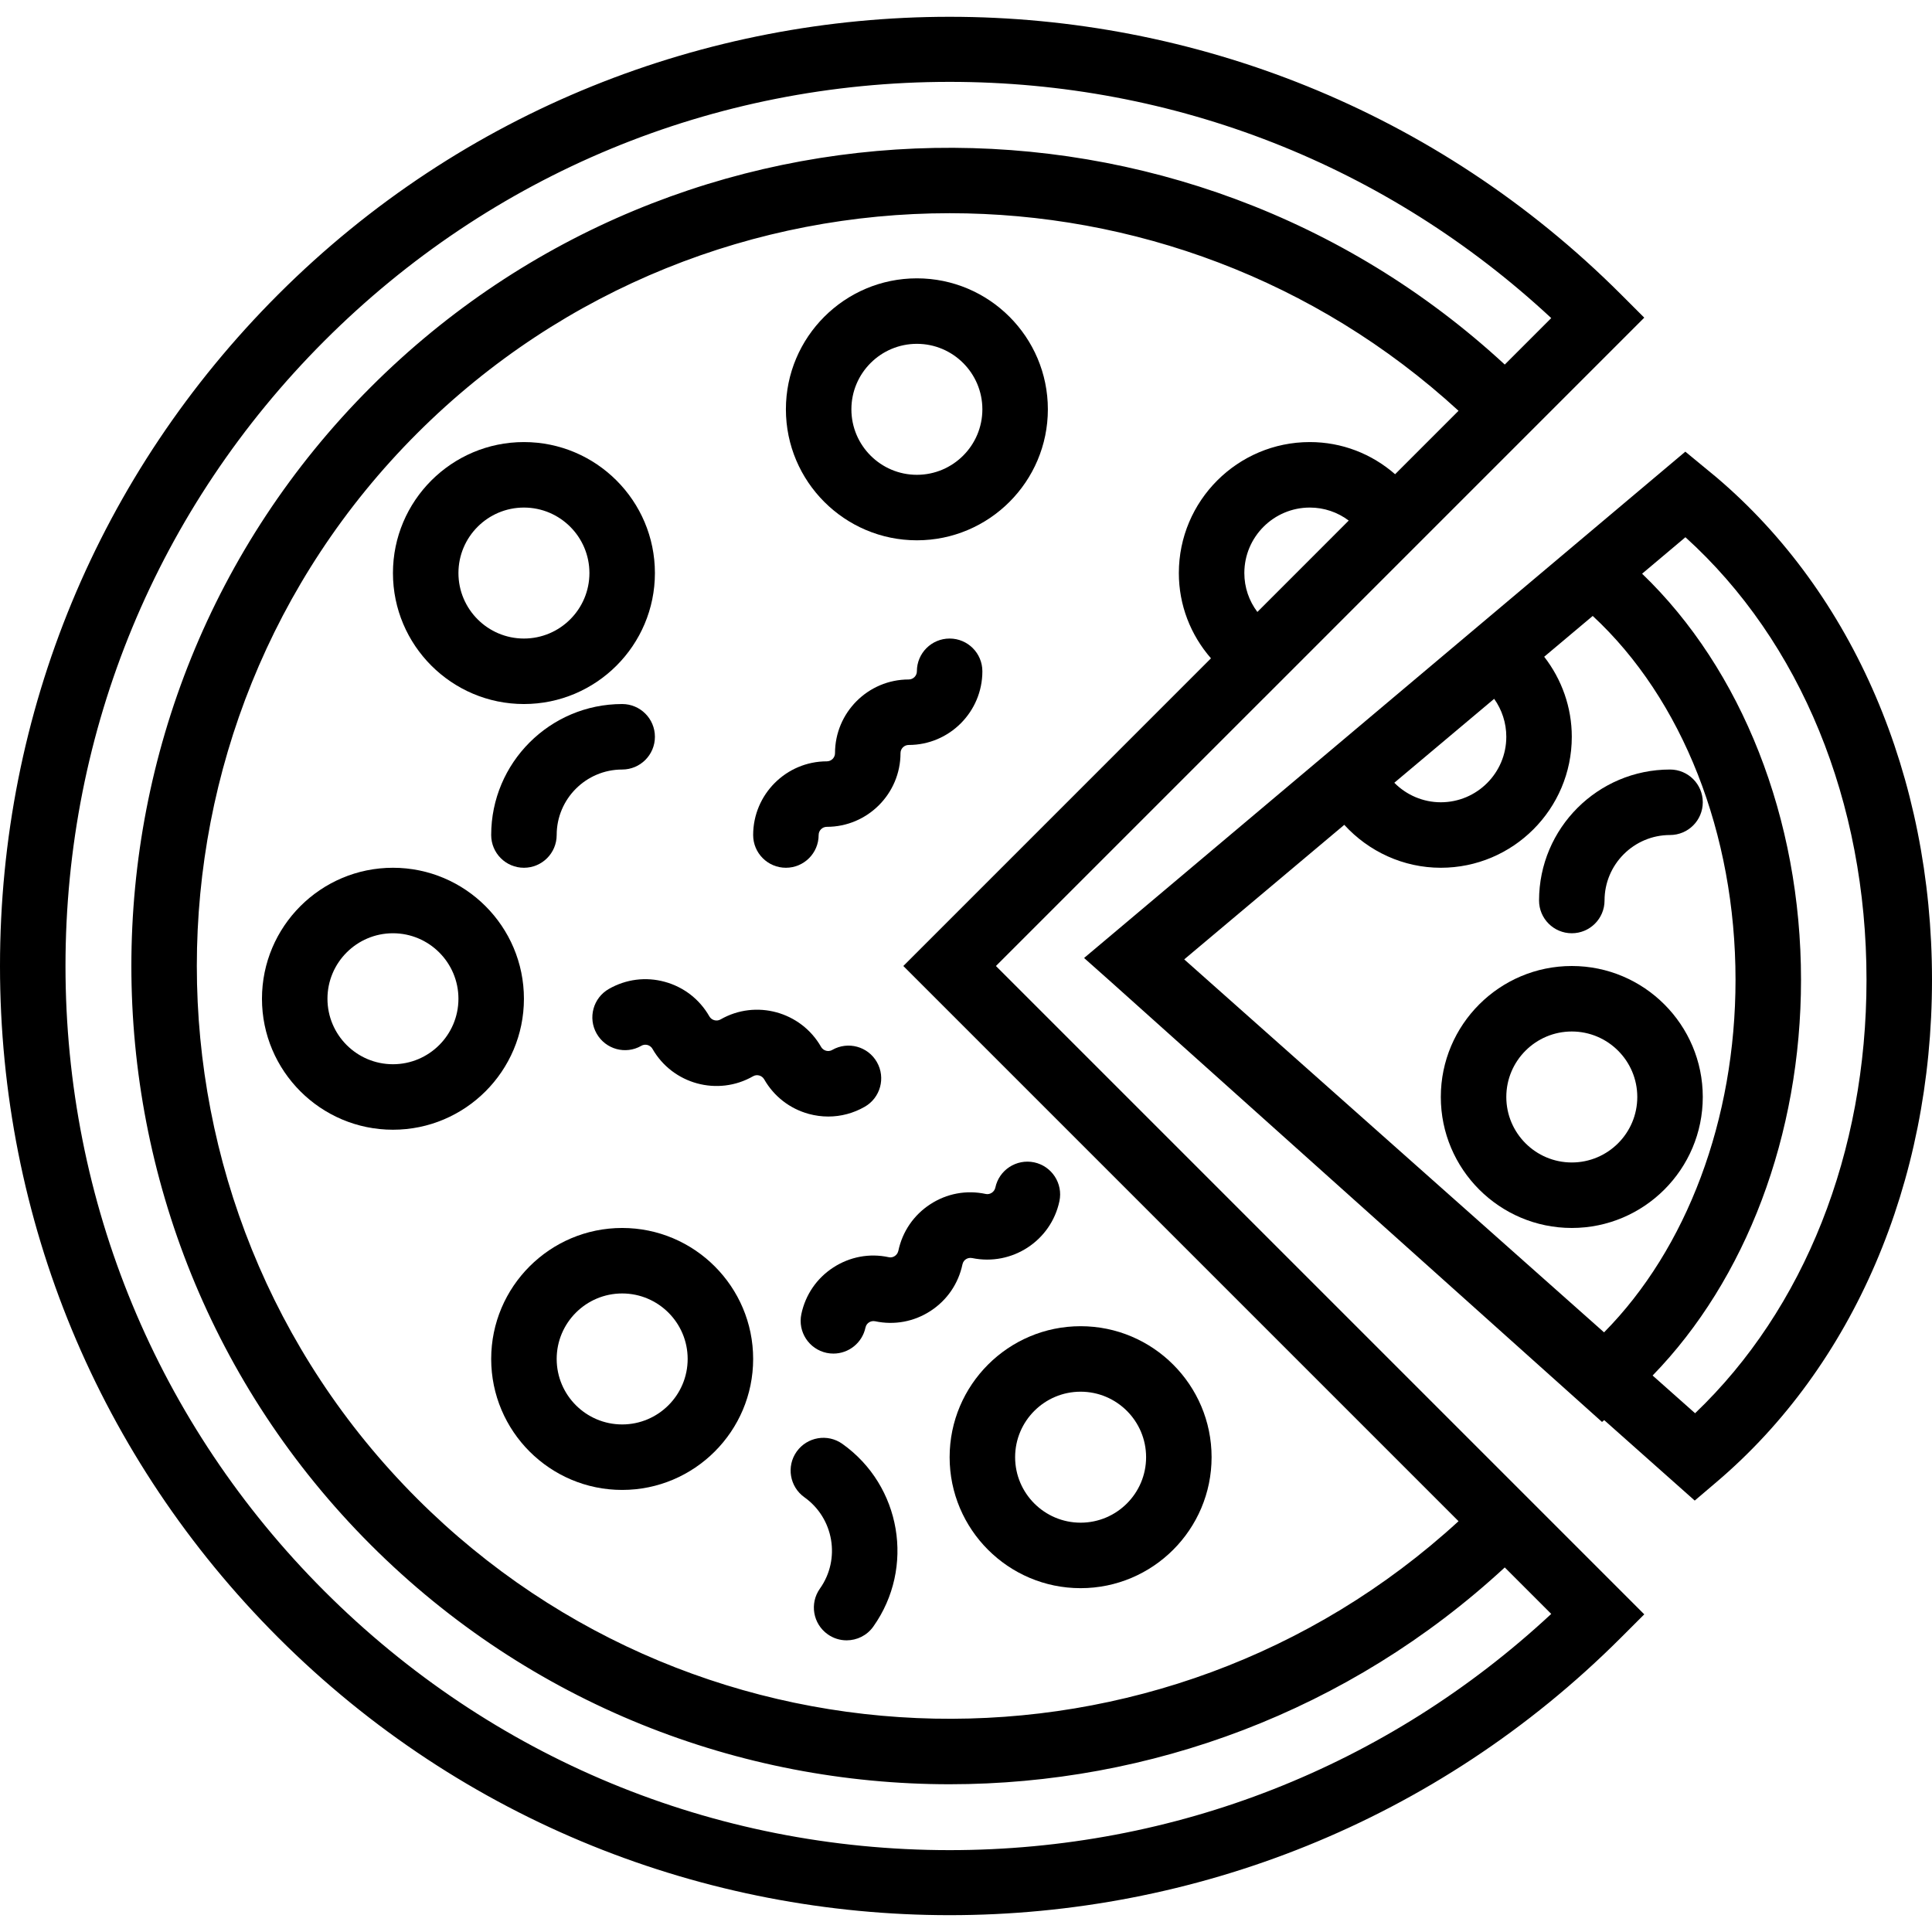
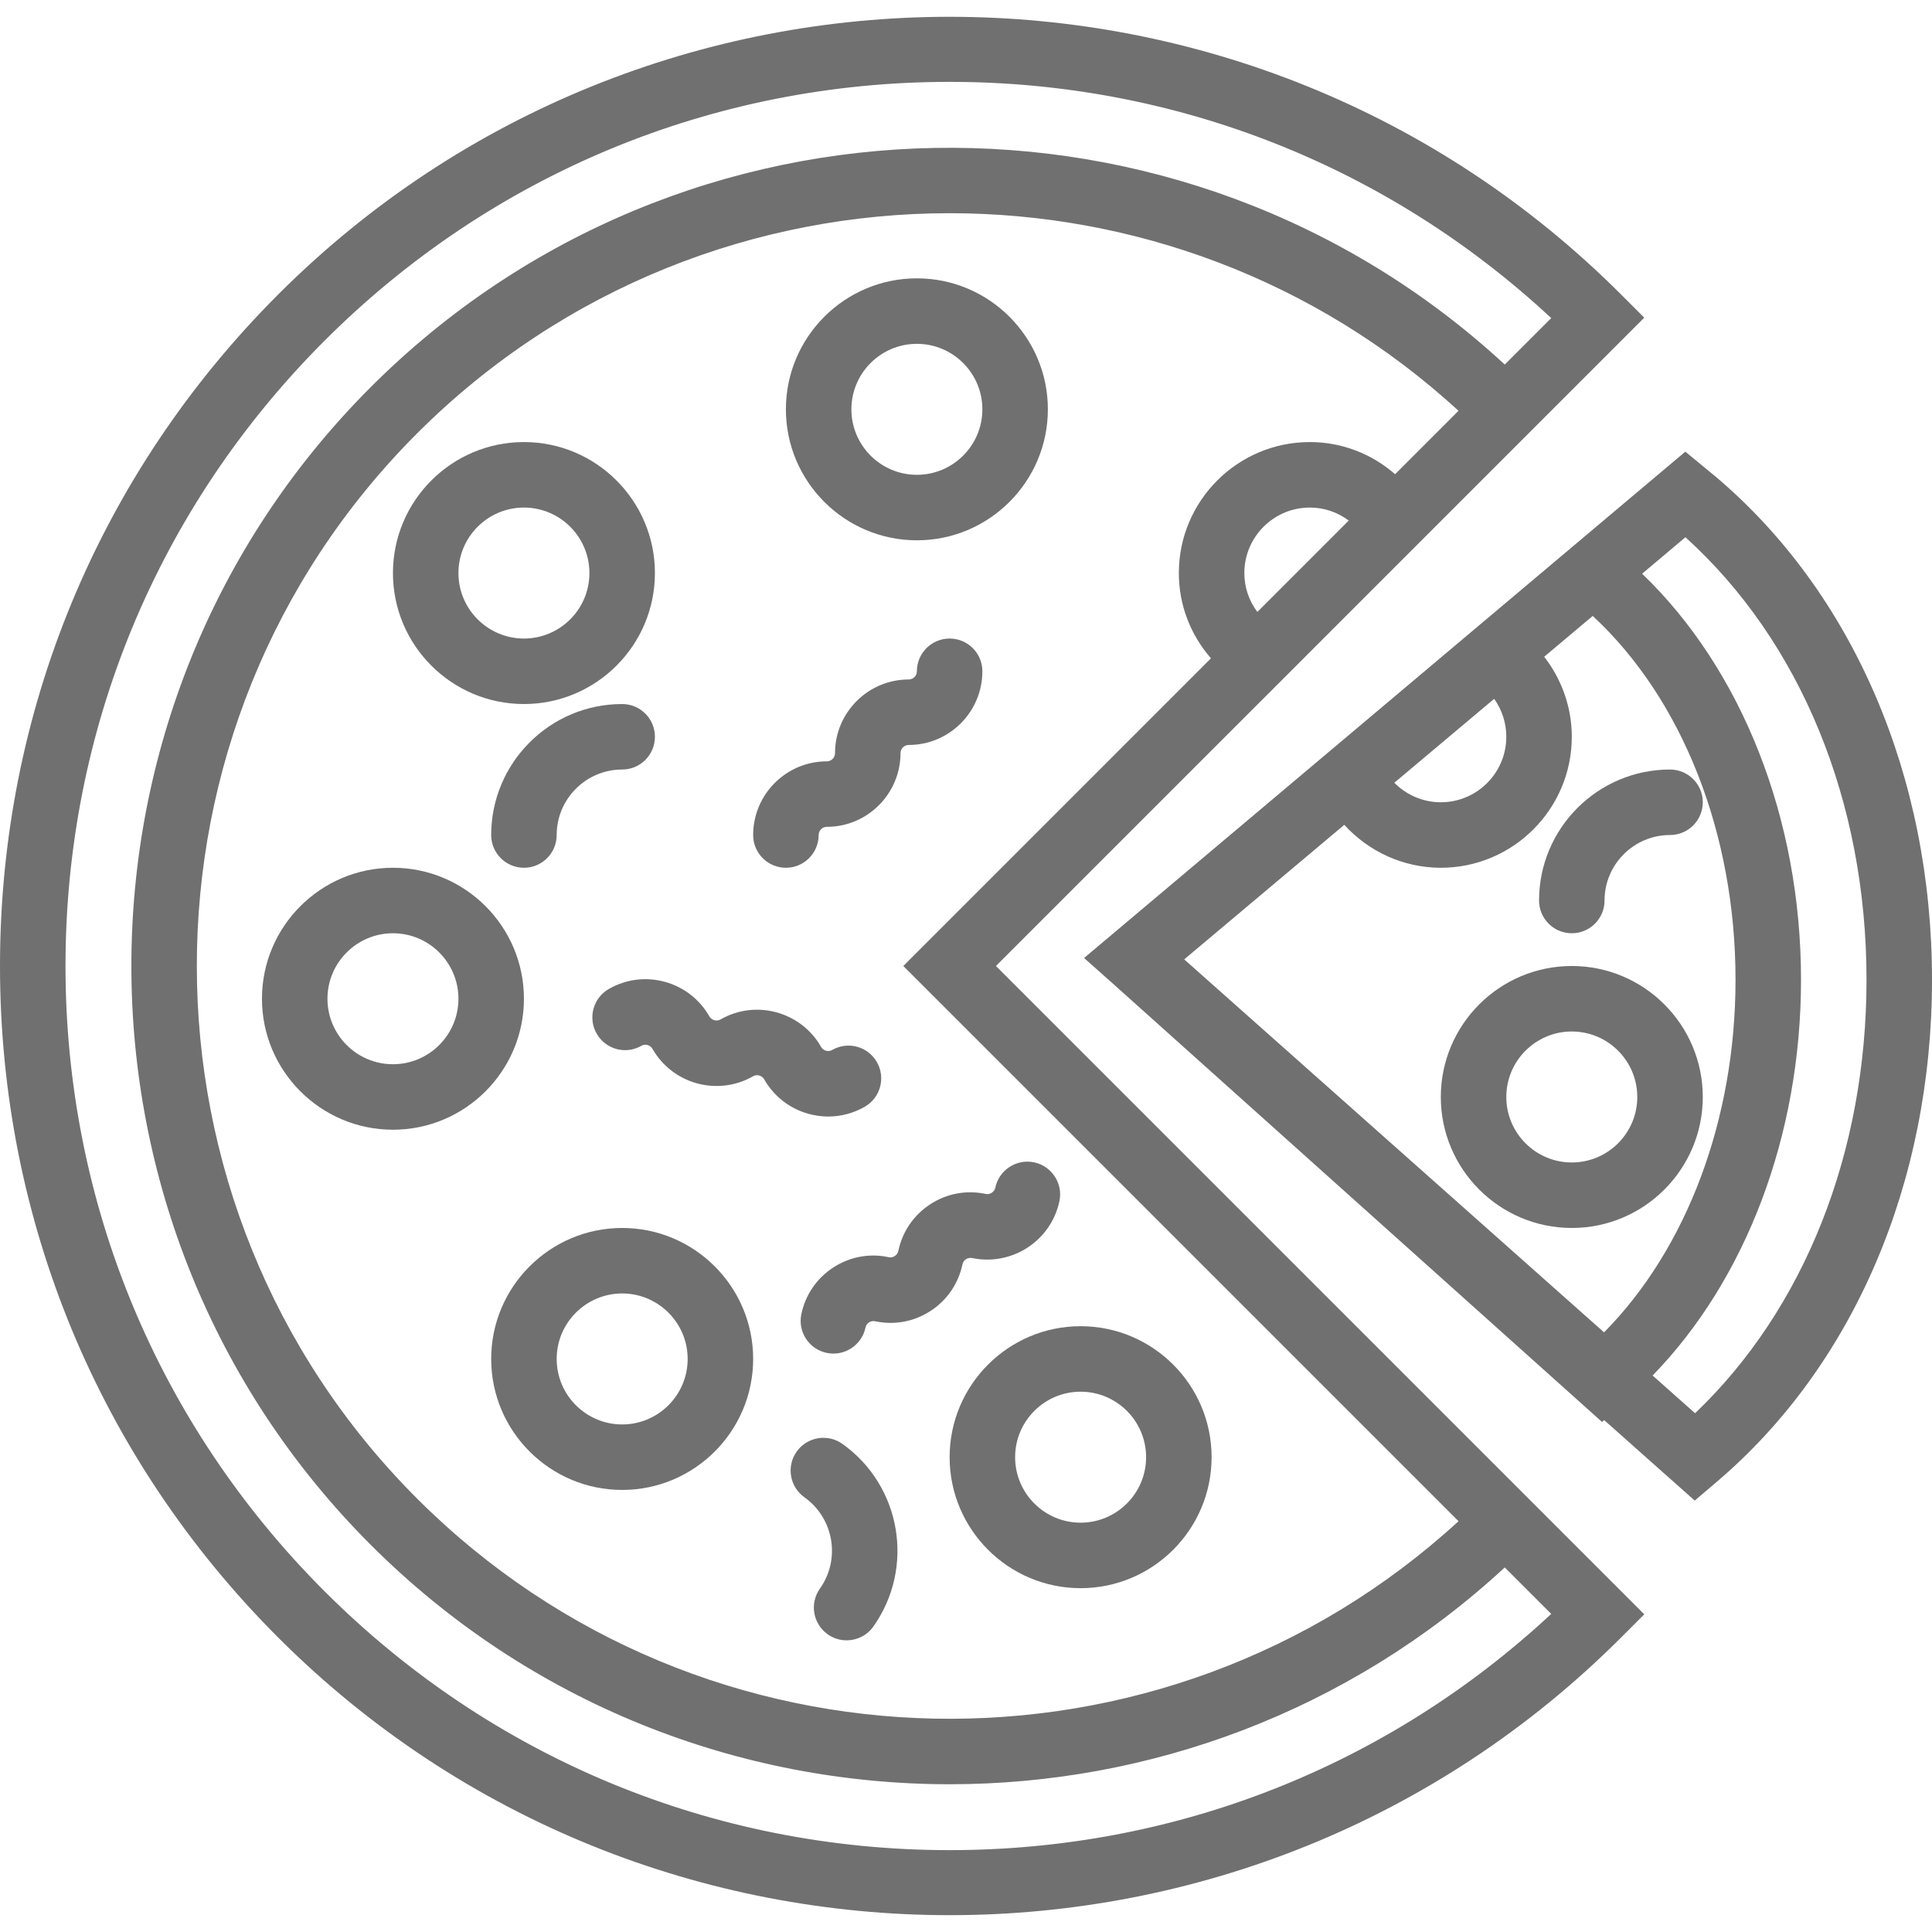
- <svg xmlns="http://www.w3.org/2000/svg" version="1.1" id="Capa_1" x="0px" y="0px" viewBox="0 0 59 59" style="enable-background:new 0 0 59 59;" xml:space="preserve">
+ <svg xmlns="http://www.w3.org/2000/svg" version="1.1" id="Capa_1" x="0px" y="0px" viewBox="0 0 59 59" style="enable-background:new 0 0 59 59;" xml:space="preserve" width="512px" height="512px">
  <g>
-     <path d="M30.414,29.5l8.182-8.182l0.001,0l2.61-2.611l6.178-6.178l2.828-2.828l-0.707-0.707c-11.307-11.307-29.705-11.309-41.012,0   C3.017,14.472,0,21.754,0,29.5s3.017,15.028,8.494,20.506c5.653,5.653,13.08,8.48,20.506,8.48s14.853-2.827,20.506-8.48   l0.707-0.707l-2.828-2.828L30.414,29.5z M38,17.5c0-1.103,0.897-2,2-2c0.437,0,0.85,0.143,1.188,0.397l-1.395,1.396l-1.395,1.395   C38.142,18.349,38,17.937,38,17.5z M40,13.5c-2.206,0-4,1.794-4,4c0,0.978,0.358,1.89,0.981,2.604L27.586,29.5l16.955,16.955   c-9.014,8.269-23.075,8.039-31.805-0.692c-8.967-8.968-8.967-23.56,0-32.527C17.22,8.753,23.11,6.511,29,6.511   c5.578,0,11.157,2.011,15.541,6.034l-1.937,1.937C41.89,13.858,40.978,13.5,40,13.5z M29,56.5c-7.212,0-13.992-2.809-19.092-7.908   S2,36.712,2,29.5s2.809-13.992,7.908-19.092S21.788,2.5,29,2.5c6.878,0,13.363,2.554,18.372,7.214l-1.419,1.419   c-9.793-9.048-25.121-8.822-34.631,0.689c-9.747,9.747-9.747,25.608,0,35.355c4.874,4.874,11.276,7.311,17.678,7.311   c6.09,0,12.178-2.21,16.953-6.621l1.419,1.419C42.363,53.946,35.878,56.5,29,56.5z" />
-     <path d="M52.417,14.576l-0.95-0.783L34.094,28.424l-0.984,0.828l0.001,0.001l-0.004,0.003l0.85,0.756l14.966,13.412l0.066-0.056   l2.765,2.457l0.662-0.563C56.601,41.708,59,36.115,59,29.919S56.601,18.13,52.417,14.576z M36.164,29.298l4.888-4.109   C41.797,26.006,42.858,26.5,44,26.5c2.206,0,4-1.794,4-4c0-0.9-0.307-1.753-0.843-2.444l1.482-1.246   C51.377,21.346,53,25.459,53,29.92c0,4.268-1.488,8.213-4.015,10.768L36.164,29.298z M46,22.5c0,1.103-0.897,2-2,2   c-0.542,0-1.051-0.222-1.42-0.596l3.049-2.563C45.867,21.675,46,22.078,46,22.5z M51.765,43.158l-1.297-1.152   C53.316,39.078,55,34.667,55,29.92c0-4.923-1.812-9.479-4.853-12.4l1.323-1.114C54.99,19.591,57,24.487,57,29.919   C57,35.197,55.103,39.97,51.765,43.158z" />
-     <path d="M48,29.5c-2.206,0-4,1.794-4,4s1.794,4,4,4s4-1.794,4-4S50.206,29.5,48,29.5z M48,35.5c-1.103,0-2-0.897-2-2s0.897-2,2-2   s2,0.897,2,2S49.103,35.5,48,35.5z" />
-     <path d="M29,44.5c0,2.206,1.794,4,4,4s4-1.794,4-4s-1.794-4-4-4S29,42.294,29,44.5z M33,42.5c1.103,0,2,0.897,2,2s-0.897,2-2,2   s-2-0.897-2-2S31.897,42.5,33,42.5z" />
-     <path d="M19,37.5c-2.206,0-4,1.794-4,4s1.794,4,4,4s4-1.794,4-4S21.206,37.5,19,37.5z M19,43.5c-1.103,0-2-0.897-2-2s0.897-2,2-2   s2,0.897,2,2S20.103,43.5,19,43.5z" />
-     <path d="M12,26.5c-2.206,0-4,1.794-4,4s1.794,4,4,4s4-1.794,4-4S14.206,26.5,12,26.5z M12,32.5c-1.103,0-2-0.897-2-2s0.897-2,2-2   s2,0.897,2,2S13.103,32.5,12,32.5z" />
-     <path d="M16,21.5c2.206,0,4-1.794,4-4s-1.794-4-4-4s-4,1.794-4,4S13.794,21.5,16,21.5z M16,15.5c1.103,0,2,0.897,2,2s-0.897,2-2,2   s-2-0.897-2-2S14.897,15.5,16,15.5z" />
-     <path d="M28,8.5c-2.206,0-4,1.794-4,4s1.794,4,4,4s4-1.794,4-4S30.206,8.5,28,8.5z M28,14.5c-1.103,0-2-0.897-2-2s0.897-2,2-2   s2,0.897,2,2S29.103,14.5,28,14.5z" />
-     <path d="M48,28.5c0.552,0,1-0.447,1-1c0-1.103,0.897-2,2-2c0.552,0,1-0.447,1-1s-0.448-1-1-1c-2.206,0-4,1.794-4,4   C47,28.053,47.448,28.5,48,28.5z" />
-     <path d="M15,25.5c0,0.553,0.448,1,1,1s1-0.447,1-1c0-1.103,0.897-2,2-2c0.552,0,1-0.447,1-1s-0.448-1-1-1   C16.794,21.5,15,23.294,15,25.5z" />
-     <path d="M25.724,44.093c-0.45-0.32-1.075-0.213-1.395,0.236c-0.32,0.45-0.214,1.075,0.236,1.395   c0.899,0.639,1.112,1.89,0.474,2.789c-0.32,0.451-0.214,1.075,0.237,1.395c0.175,0.125,0.377,0.185,0.578,0.185   c0.313,0,0.622-0.146,0.816-0.421C27.947,47.872,27.522,45.37,25.724,44.093z" />
-     <path d="M29,19.5c-0.552,0-1,0.447-1,1c0,0.138-0.112,0.25-0.25,0.25c-1.241,0-2.25,1.01-2.25,2.25c0,0.138-0.112,0.25-0.25,0.25   c-1.241,0-2.25,1.01-2.25,2.25c0,0.553,0.448,1,1,1s1-0.447,1-1c0-0.138,0.112-0.25,0.25-0.25c1.241,0,2.25-1.01,2.25-2.25   c0-0.138,0.112-0.25,0.25-0.25c1.241,0,2.25-1.01,2.25-2.25C30,19.947,29.552,19.5,29,19.5z" />
-     <path d="M25.294,34.097c0.387,0,0.769-0.101,1.113-0.298c0.479-0.273,0.646-0.885,0.372-1.364   c-0.273-0.479-0.882-0.646-1.364-0.372c-0.074,0.043-0.145,0.037-0.19,0.024s-0.108-0.043-0.151-0.118   c-0.616-1.077-1.994-1.455-3.07-0.837c-0.12,0.068-0.272,0.025-0.341-0.093c-0.298-0.522-0.782-0.897-1.362-1.056   s-1.186-0.081-1.708,0.218c-0.479,0.273-0.646,0.885-0.372,1.364c0.274,0.48,0.884,0.649,1.364,0.372   c0.075-0.043,0.145-0.036,0.19-0.024c0.045,0.013,0.108,0.043,0.151,0.118c0.616,1.077,1.993,1.453,3.07,0.837   c0.12-0.07,0.272-0.026,0.341,0.093c0.298,0.522,0.782,0.897,1.362,1.056C24.896,34.07,25.095,34.097,25.294,34.097z" />
-     <path d="M27.325,38.357c-0.039,0.026-0.102,0.055-0.188,0.035c-0.588-0.127-1.19-0.011-1.693,0.317   c-0.503,0.328-0.848,0.833-0.972,1.421c-0.114,0.541,0.232,1.071,0.773,1.185c0.069,0.015,0.138,0.021,0.207,0.021   c0.463,0,0.878-0.323,0.978-0.794c0.018-0.084,0.068-0.133,0.108-0.158c0.04-0.026,0.105-0.052,0.188-0.035   c0.586,0.125,1.189,0.013,1.693-0.316c0.503-0.328,0.849-0.833,0.973-1.422c0.018-0.084,0.068-0.132,0.107-0.157   c0.04-0.026,0.105-0.051,0.189-0.035c1.213,0.251,2.409-0.524,2.665-1.738c0.114-0.54-0.232-1.07-0.772-1.185   c-0.541-0.112-1.071,0.231-1.185,0.772c-0.029,0.134-0.166,0.223-0.296,0.193c-0.589-0.126-1.19-0.013-1.693,0.316   c-0.503,0.328-0.849,0.833-0.973,1.421C27.415,38.282,27.364,38.331,27.325,38.357z" />
+     <path d="M30.414,29.5l8.182-8.182l0.001,0l2.61-2.611l6.178-6.178l2.828-2.828l-0.707-0.707c-11.307-11.307-29.705-11.309-41.012,0   C3.017,14.472,0,21.754,0,29.5s3.017,15.028,8.494,20.506c5.653,5.653,13.08,8.48,20.506,8.48s14.853-2.827,20.506-8.48   l0.707-0.707l-2.828-2.828L30.414,29.5z M38,17.5c0-1.103,0.897-2,2-2c0.437,0,0.85,0.143,1.188,0.397l-1.395,1.396l-1.395,1.395   C38.142,18.349,38,17.937,38,17.5z M40,13.5c-2.206,0-4,1.794-4,4c0,0.978,0.358,1.89,0.981,2.604L27.586,29.5l16.955,16.955   c-9.014,8.269-23.075,8.039-31.805-0.692c-8.967-8.968-8.967-23.56,0-32.527C17.22,8.753,23.11,6.511,29,6.511   c5.578,0,11.157,2.011,15.541,6.034l-1.937,1.937C41.89,13.858,40.978,13.5,40,13.5z M29,56.5c-7.212,0-13.992-2.809-19.092-7.908   S2,36.712,2,29.5s2.809-13.992,7.908-19.092S21.788,2.5,29,2.5c6.878,0,13.363,2.554,18.372,7.214l-1.419,1.419   c-9.793-9.048-25.121-8.822-34.631,0.689c-9.747,9.747-9.747,25.608,0,35.355c4.874,4.874,11.276,7.311,17.678,7.311   c6.09,0,12.178-2.21,16.953-6.621l1.419,1.419C42.363,53.946,35.878,56.5,29,56.5z" fill="#707070" />
+     <path d="M52.417,14.576l-0.95-0.783L34.094,28.424l-0.984,0.828l0.001,0.001l-0.004,0.003l0.85,0.756l14.966,13.412l0.066-0.056   l2.765,2.457l0.662-0.563C56.601,41.708,59,36.115,59,29.919S56.601,18.13,52.417,14.576z M36.164,29.298l4.888-4.109   C41.797,26.006,42.858,26.5,44,26.5c2.206,0,4-1.794,4-4c0-0.9-0.307-1.753-0.843-2.444l1.482-1.246   C51.377,21.346,53,25.459,53,29.92c0,4.268-1.488,8.213-4.015,10.768L36.164,29.298z M46,22.5c0,1.103-0.897,2-2,2   c-0.542,0-1.051-0.222-1.42-0.596l3.049-2.563C45.867,21.675,46,22.078,46,22.5z M51.765,43.158l-1.297-1.152   C53.316,39.078,55,34.667,55,29.92c0-4.923-1.812-9.479-4.853-12.4l1.323-1.114C54.99,19.591,57,24.487,57,29.919   C57,35.197,55.103,39.97,51.765,43.158z" fill="#707070" />
+     <path d="M48,29.5c-2.206,0-4,1.794-4,4s1.794,4,4,4s4-1.794,4-4S50.206,29.5,48,29.5z M48,35.5c-1.103,0-2-0.897-2-2s0.897-2,2-2   s2,0.897,2,2S49.103,35.5,48,35.5z" fill="#707070" />
+     <path d="M29,44.5c0,2.206,1.794,4,4,4s4-1.794,4-4s-1.794-4-4-4S29,42.294,29,44.5z M33,42.5c1.103,0,2,0.897,2,2s-0.897,2-2,2   s-2-0.897-2-2S31.897,42.5,33,42.5z" fill="#707070" />
+     <path d="M19,37.5c-2.206,0-4,1.794-4,4s1.794,4,4,4s4-1.794,4-4S21.206,37.5,19,37.5z M19,43.5c-1.103,0-2-0.897-2-2s0.897-2,2-2   s2,0.897,2,2S20.103,43.5,19,43.5z" fill="#707070" />
+     <path d="M12,26.5c-2.206,0-4,1.794-4,4s1.794,4,4,4s4-1.794,4-4S14.206,26.5,12,26.5z M12,32.5c-1.103,0-2-0.897-2-2s0.897-2,2-2   s2,0.897,2,2S13.103,32.5,12,32.5z" fill="#707070" />
+     <path d="M16,21.5c2.206,0,4-1.794,4-4s-1.794-4-4-4s-4,1.794-4,4S13.794,21.5,16,21.5z M16,15.5c1.103,0,2,0.897,2,2s-0.897,2-2,2   s-2-0.897-2-2S14.897,15.5,16,15.5z" fill="#707070" />
+     <path d="M28,8.5c-2.206,0-4,1.794-4,4s1.794,4,4,4s4-1.794,4-4S30.206,8.5,28,8.5z M28,14.5c-1.103,0-2-0.897-2-2s0.897-2,2-2   s2,0.897,2,2S29.103,14.5,28,14.5z" fill="#707070" />
+     <path d="M48,28.5c0.552,0,1-0.447,1-1c0-1.103,0.897-2,2-2c0.552,0,1-0.447,1-1s-0.448-1-1-1c-2.206,0-4,1.794-4,4   C47,28.053,47.448,28.5,48,28.5z" fill="#707070" />
+     <path d="M15,25.5c0,0.553,0.448,1,1,1s1-0.447,1-1c0-1.103,0.897-2,2-2c0.552,0,1-0.447,1-1s-0.448-1-1-1   C16.794,21.5,15,23.294,15,25.5z" fill="#707070" />
+     <path d="M25.724,44.093c-0.45-0.32-1.075-0.213-1.395,0.236c-0.32,0.45-0.214,1.075,0.236,1.395   c0.899,0.639,1.112,1.89,0.474,2.789c-0.32,0.451-0.214,1.075,0.237,1.395c0.175,0.125,0.377,0.185,0.578,0.185   c0.313,0,0.622-0.146,0.816-0.421C27.947,47.872,27.522,45.37,25.724,44.093z" fill="#707070" />
+     <path d="M29,19.5c-0.552,0-1,0.447-1,1c0,0.138-0.112,0.25-0.25,0.25c-1.241,0-2.25,1.01-2.25,2.25c0,0.138-0.112,0.25-0.25,0.25   c-1.241,0-2.25,1.01-2.25,2.25c0,0.553,0.448,1,1,1s1-0.447,1-1c0-0.138,0.112-0.25,0.25-0.25c1.241,0,2.25-1.01,2.25-2.25   c0-0.138,0.112-0.25,0.25-0.25c1.241,0,2.25-1.01,2.25-2.25C30,19.947,29.552,19.5,29,19.5z" fill="#707070" />
+     <path d="M25.294,34.097c0.387,0,0.769-0.101,1.113-0.298c0.479-0.273,0.646-0.885,0.372-1.364   c-0.273-0.479-0.882-0.646-1.364-0.372c-0.074,0.043-0.145,0.037-0.19,0.024s-0.108-0.043-0.151-0.118   c-0.616-1.077-1.994-1.455-3.07-0.837c-0.12,0.068-0.272,0.025-0.341-0.093c-0.298-0.522-0.782-0.897-1.362-1.056   s-1.186-0.081-1.708,0.218c-0.479,0.273-0.646,0.885-0.372,1.364c0.274,0.48,0.884,0.649,1.364,0.372   c0.075-0.043,0.145-0.036,0.19-0.024c0.045,0.013,0.108,0.043,0.151,0.118c0.616,1.077,1.993,1.453,3.07,0.837   c0.12-0.07,0.272-0.026,0.341,0.093c0.298,0.522,0.782,0.897,1.362,1.056C24.896,34.07,25.095,34.097,25.294,34.097z" fill="#707070" />
+     <path d="M27.325,38.357c-0.039,0.026-0.102,0.055-0.188,0.035c-0.588-0.127-1.19-0.011-1.693,0.317   c-0.503,0.328-0.848,0.833-0.972,1.421c-0.114,0.541,0.232,1.071,0.773,1.185c0.069,0.015,0.138,0.021,0.207,0.021   c0.463,0,0.878-0.323,0.978-0.794c0.018-0.084,0.068-0.133,0.108-0.158c0.04-0.026,0.105-0.052,0.188-0.035   c0.586,0.125,1.189,0.013,1.693-0.316c0.503-0.328,0.849-0.833,0.973-1.422c0.018-0.084,0.068-0.132,0.107-0.157   c0.04-0.026,0.105-0.051,0.189-0.035c1.213,0.251,2.409-0.524,2.665-1.738c0.114-0.54-0.232-1.07-0.772-1.185   c-0.541-0.112-1.071,0.231-1.185,0.772c-0.029,0.134-0.166,0.223-0.296,0.193c-0.589-0.126-1.19-0.013-1.693,0.316   c-0.503,0.328-0.849,0.833-0.973,1.421C27.415,38.282,27.364,38.331,27.325,38.357z" fill="#707070" />
  </g>
  <g>
</g>
  <g>
</g>
  <g>
</g>
  <g>
</g>
  <g>
</g>
  <g>
</g>
  <g>
</g>
  <g>
</g>
  <g>
</g>
  <g>
</g>
  <g>
</g>
  <g>
</g>
  <g>
</g>
  <g>
</g>
  <g>
</g>
</svg>
